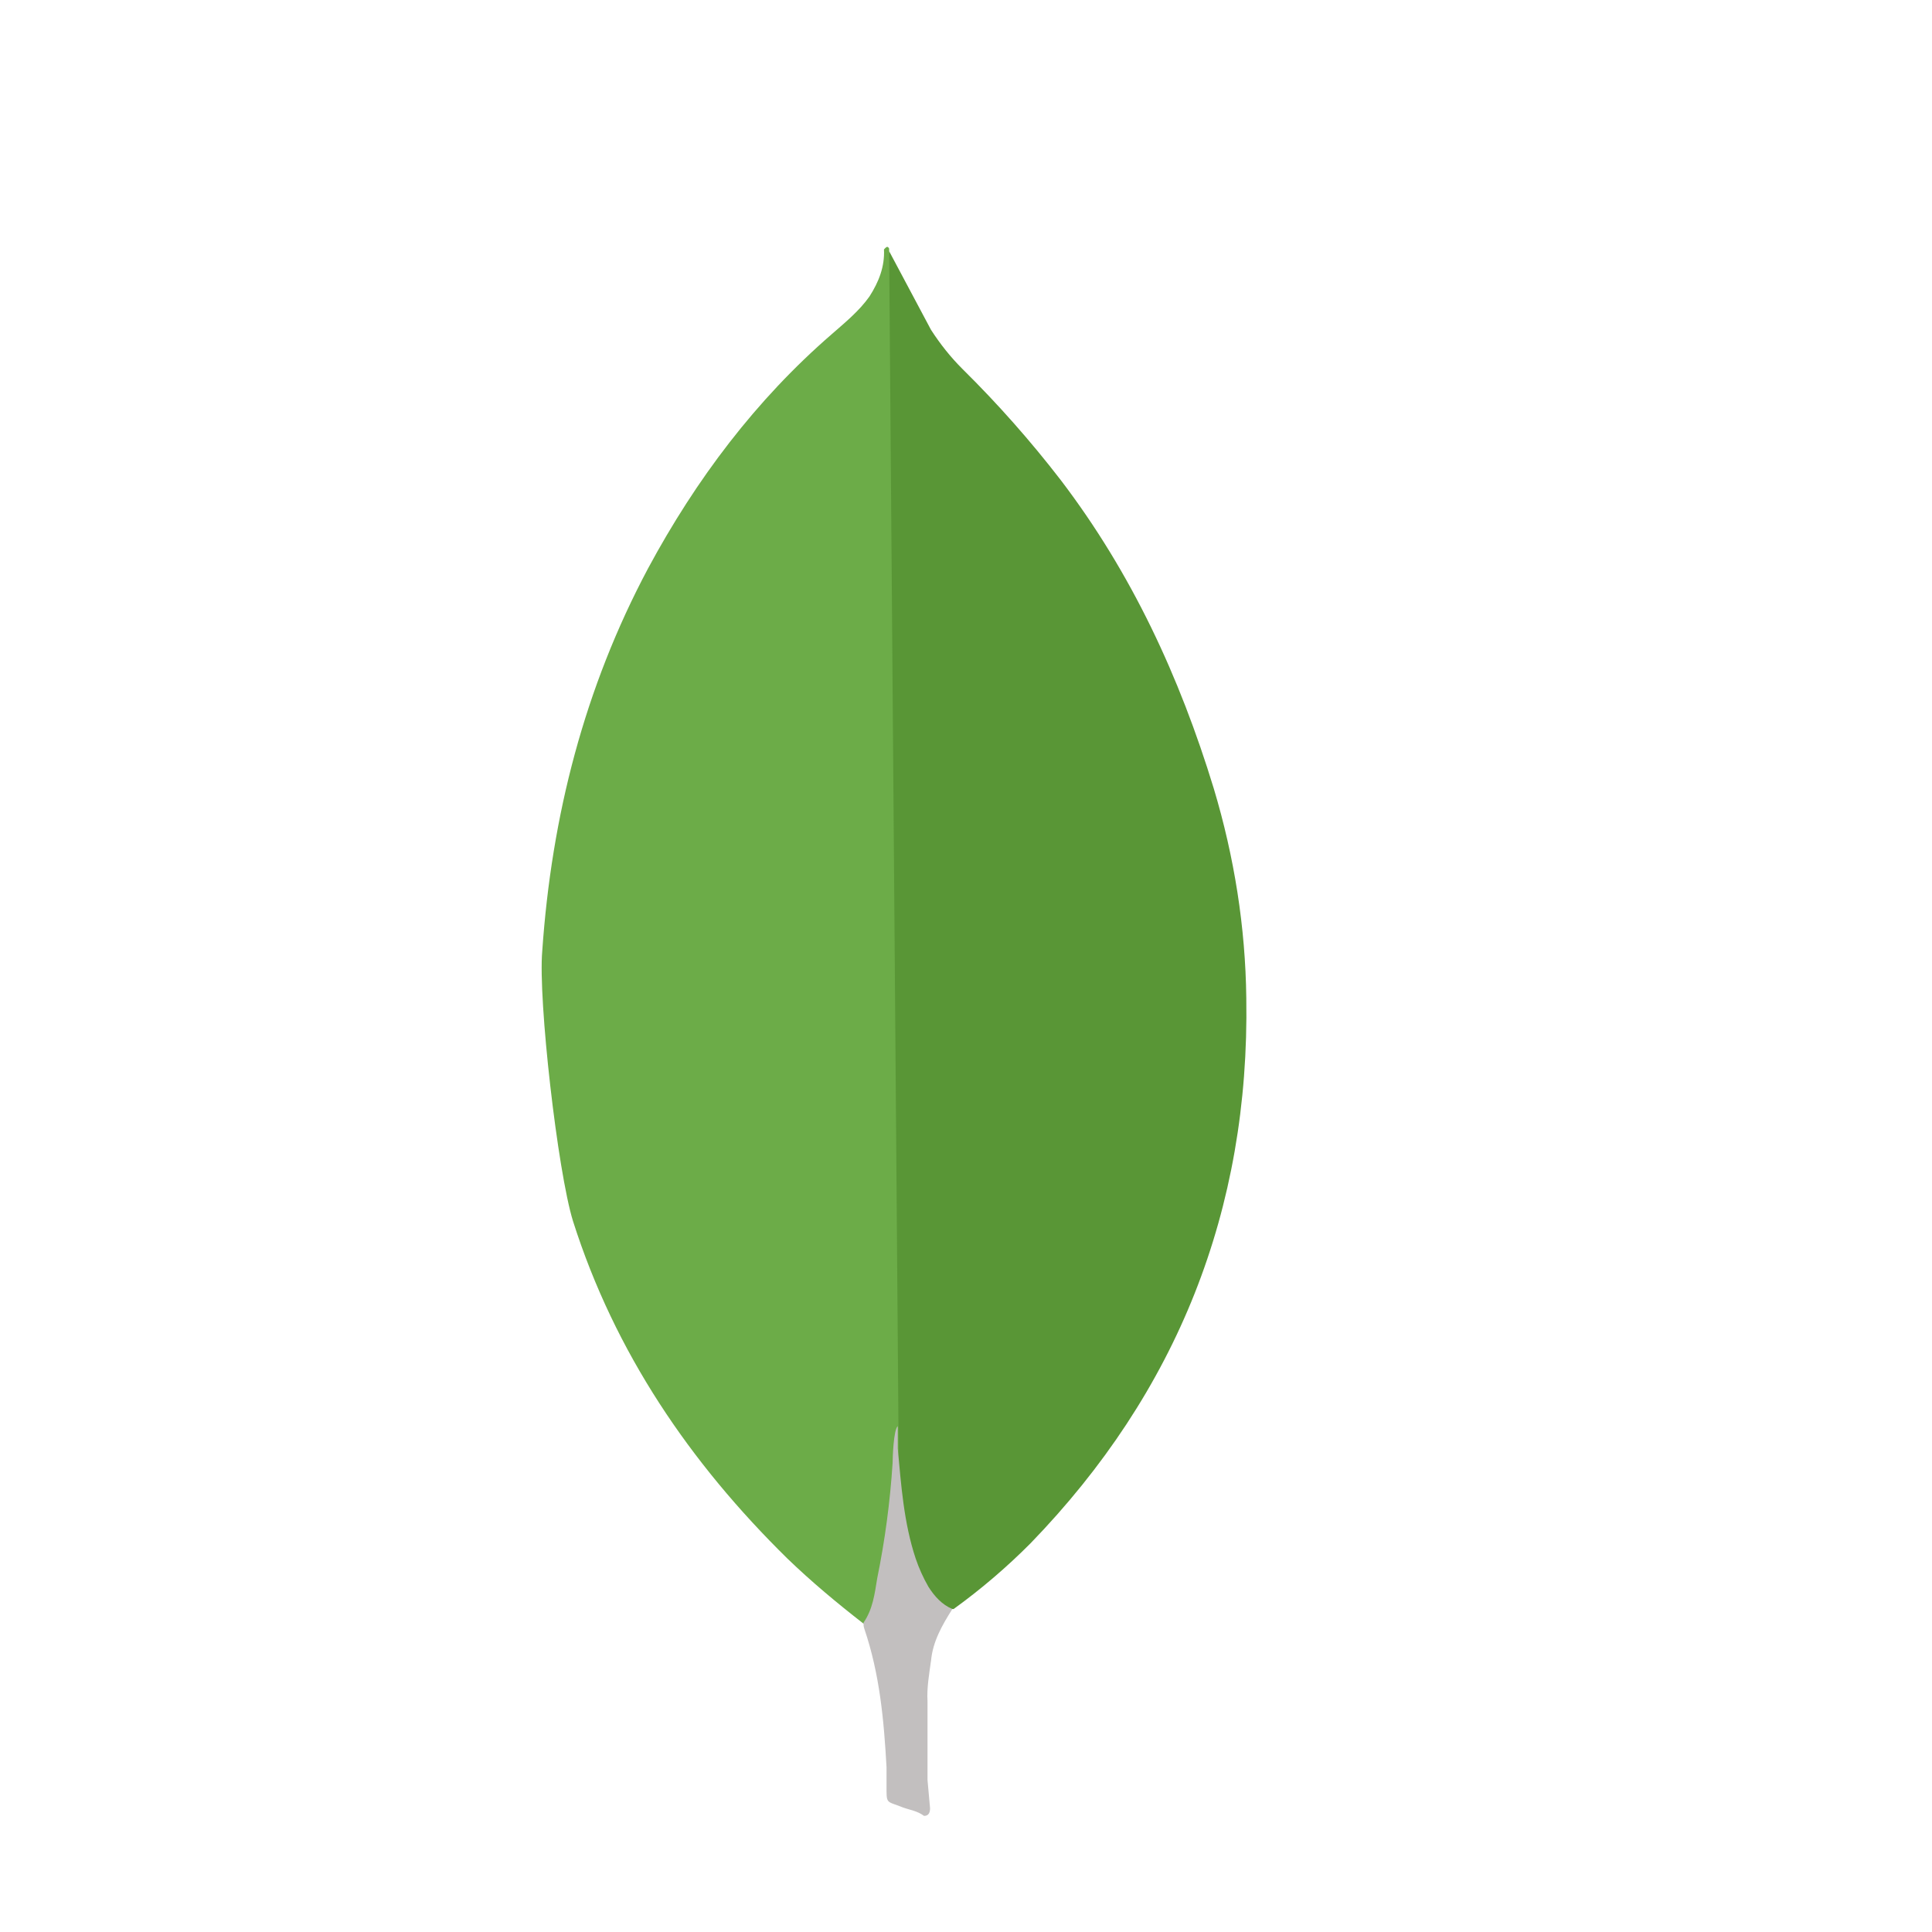
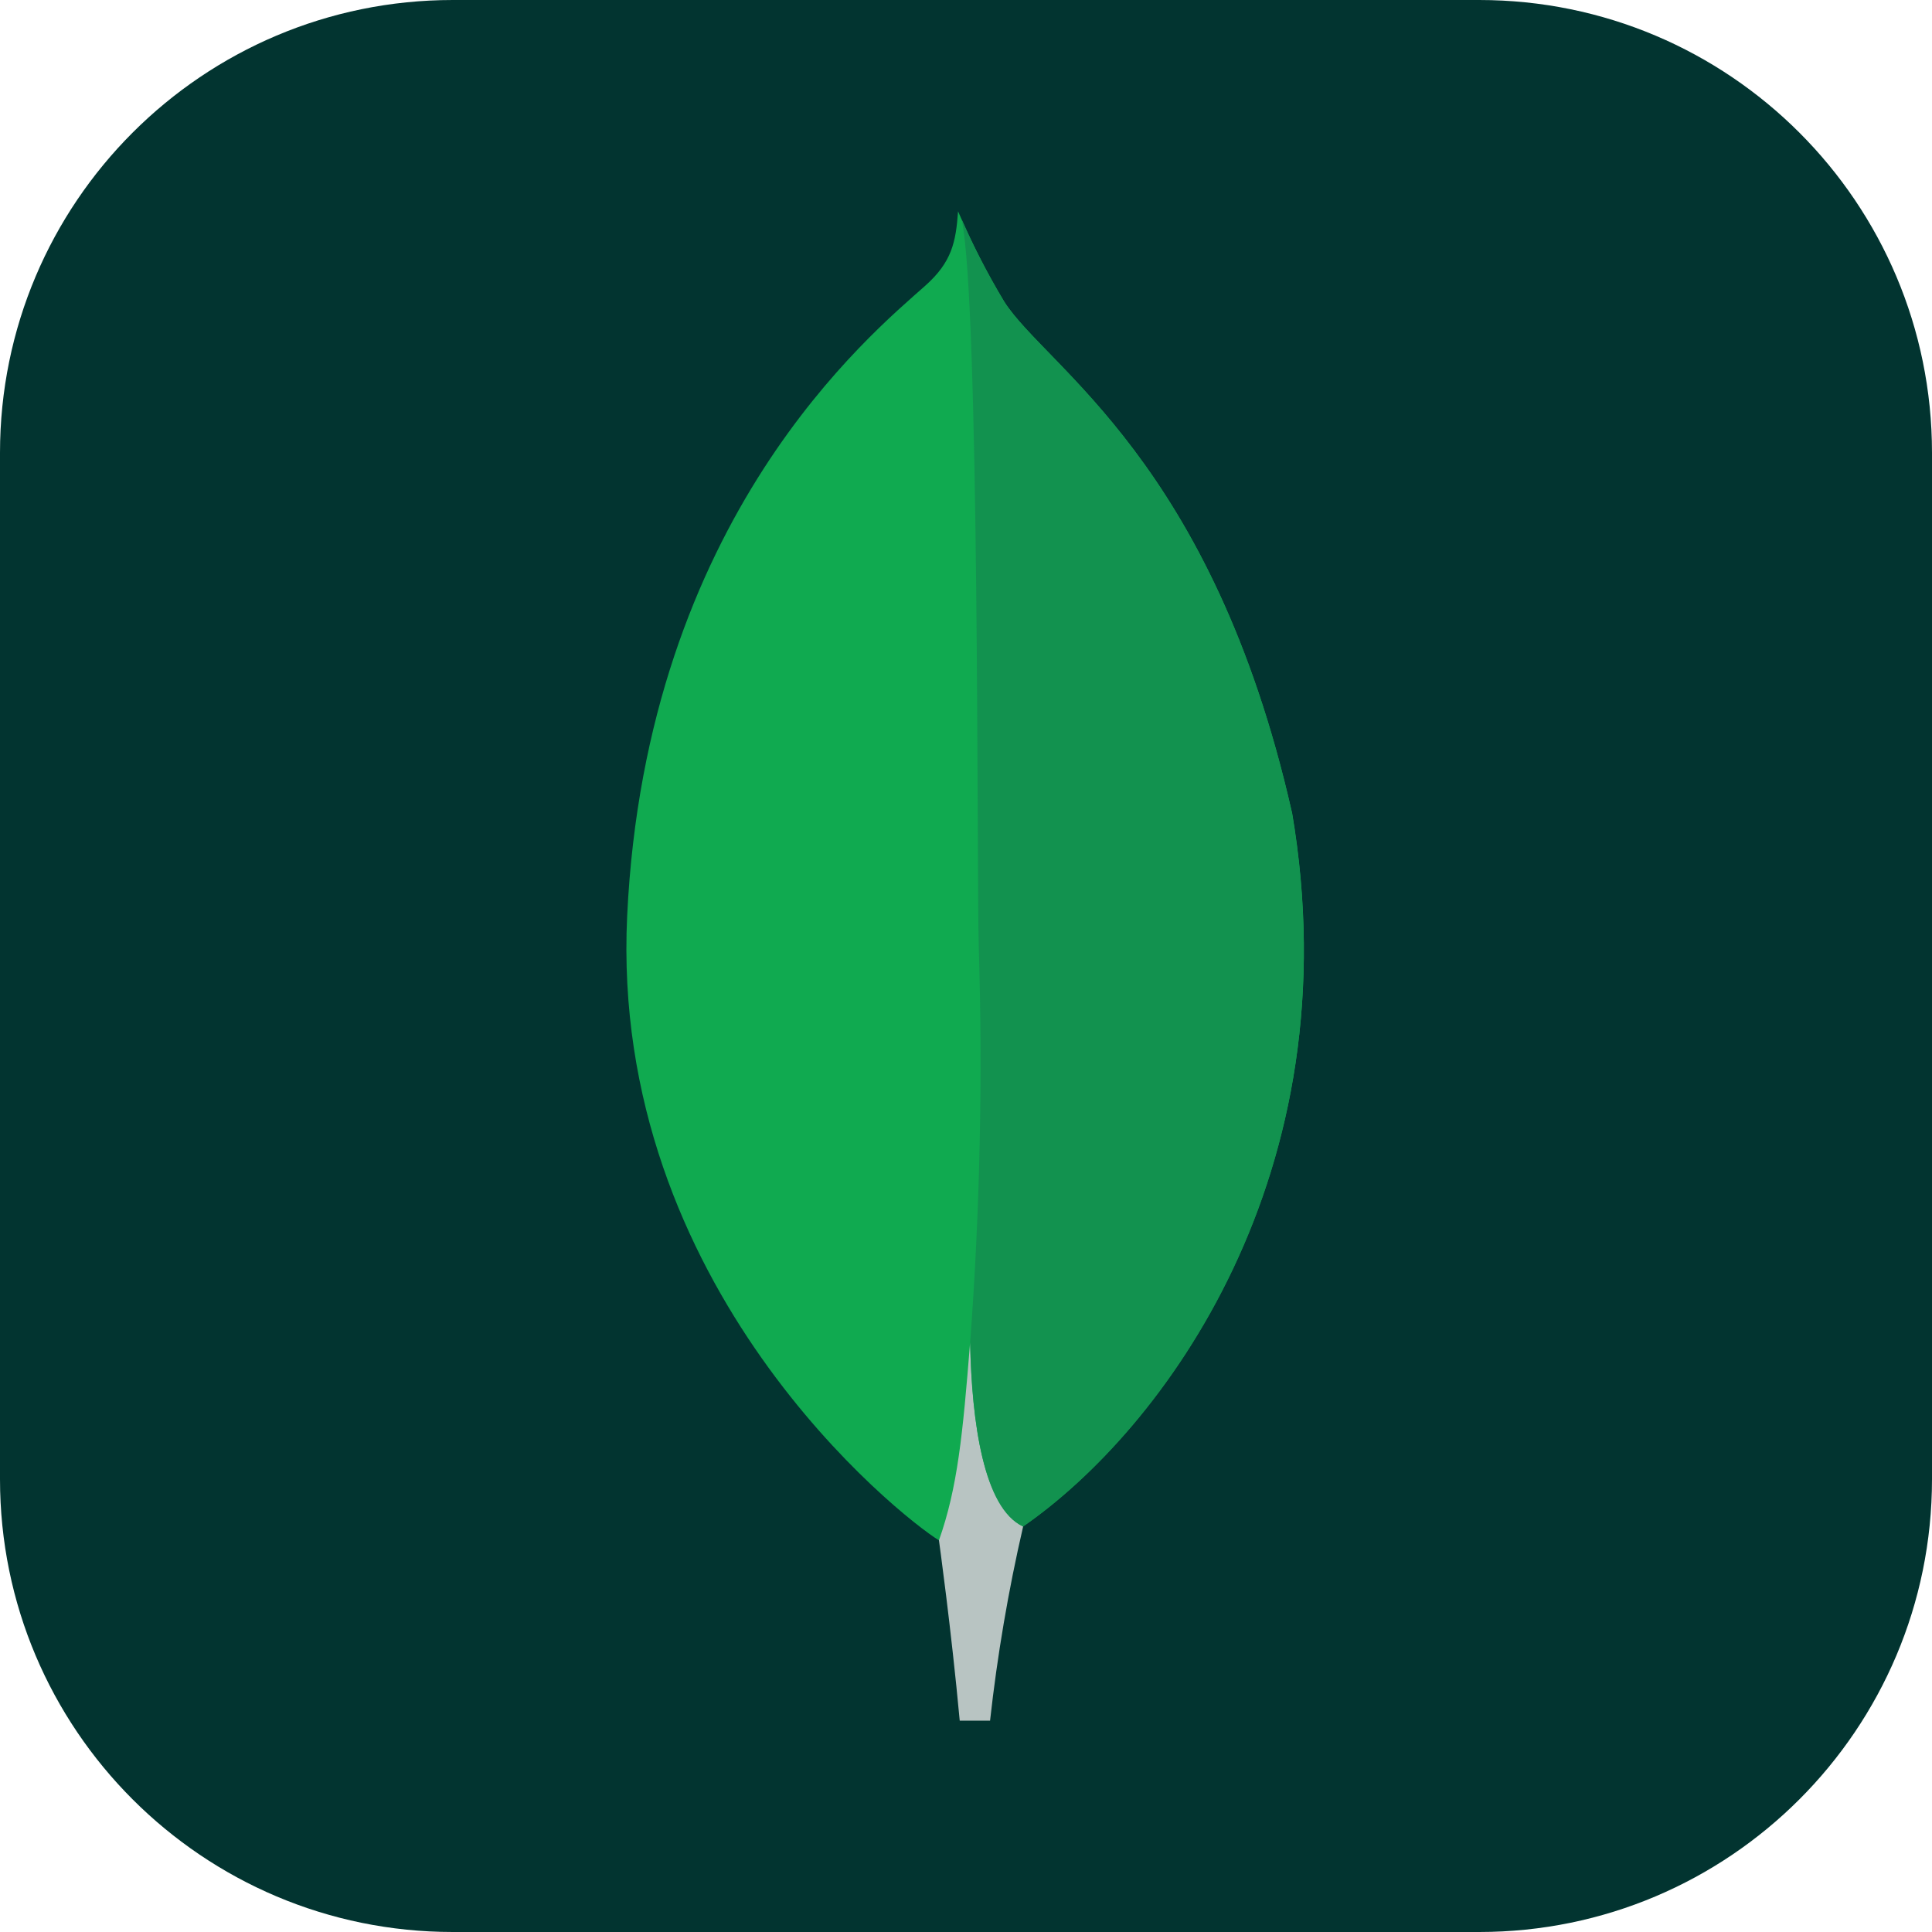
- <svg xmlns="http://www.w3.org/2000/svg" height="2500" viewBox="8.738 -5.036 17.46 39.406" width="2500">
-   <path d="m15.9.087.854 1.604c.192.296.4.558.645.802a22.406 22.406 0 0 1 2.004 2.266c1.447 1.9 2.423 4.01 3.12 6.292.418 1.394.645 2.824.662 4.27.07 4.323-1.412 8.035-4.4 11.12a12.7 12.7 0 0 1 -1.57 1.342c-.296 0-.436-.227-.558-.436a3.589 3.589 0 0 1 -.436-1.255c-.105-.523-.174-1.046-.14-1.586v-.244c-.024-.052-.285-24.052-.181-24.175z" fill="#599636" />
-   <path d="m15.9.034c-.035-.07-.07-.017-.105.017.017.35-.105.662-.296.96-.21.296-.488.523-.767.767-1.55 1.342-2.77 2.963-3.747 4.776-1.3 2.44-1.97 5.055-2.16 7.808-.087.993.314 4.497.627 5.508.854 2.684 2.388 4.933 4.375 6.885.488.47 1.01.906 1.55 1.325.157 0 .174-.14.21-.244a4.78 4.78 0 0 0 .157-.68l.35-2.614z" fill="#6cac48" />
-   <path d="m16.754 28.845c.035-.4.227-.732.436-1.063-.21-.087-.366-.26-.488-.453a3.235 3.235 0 0 1 -.26-.575c-.244-.732-.296-1.5-.366-2.248v-.453c-.087.07-.105.662-.105.75a17.37 17.37 0 0 1 -.314 2.353c-.052.314-.087.627-.28.906 0 .035 0 .07.017.122.314.924.4 1.865.453 2.824v.35c0 .418-.017.33.33.47.14.052.296.07.436.174.105 0 .122-.087.122-.157l-.052-.575v-1.604c-.017-.28.035-.558.07-.82z" fill="#c2bfbf" />
+ <svg xmlns="http://www.w3.org/2000/svg" width="256" height="256" fill="none" viewBox="0 0 256 256">
+   <rect width="256" height="256" fill="#023430" rx="60" />
+   <path fill="#10AA50" d="M171.173 107.591C160.636 61.11 138.676 48.736 133.074 39.989C130.764 36.135 128.717 32.13 126.949 28C126.653 32.129 126.109 34.731 122.599 37.862C115.552 44.145 85.622 68.535 83.103 121.348C80.756 170.59 119.303 200.953 124.395 204.092C128.311 206.019 133.08 204.133 135.407 202.364C153.988 189.612 179.376 155.614 171.193 107.591" />
+   <path fill="#B8C4C2" d="M128.545 177.871C127.575 190.059 126.88 197.141 124.416 204.106C124.416 204.106 126.033 215.709 127.169 228H131.188C132.147 219.345 133.61 210.753 135.572 202.268C130.369 199.708 128.745 188.566 128.545 177.871Z" />
+   <path fill="#12924F" d="M135.565 202.275C130.307 199.846 128.786 188.469 128.552 177.871C129.852 160.388 130.231 142.849 129.688 125.326C129.412 116.132 129.818 40.168 127.423 29.046C129.062 32.813 130.949 36.466 133.074 39.982C138.676 48.736 160.643 61.11 171.173 107.591C179.376 155.532 154.126 189.44 135.565 202.275Z" />
</svg>
